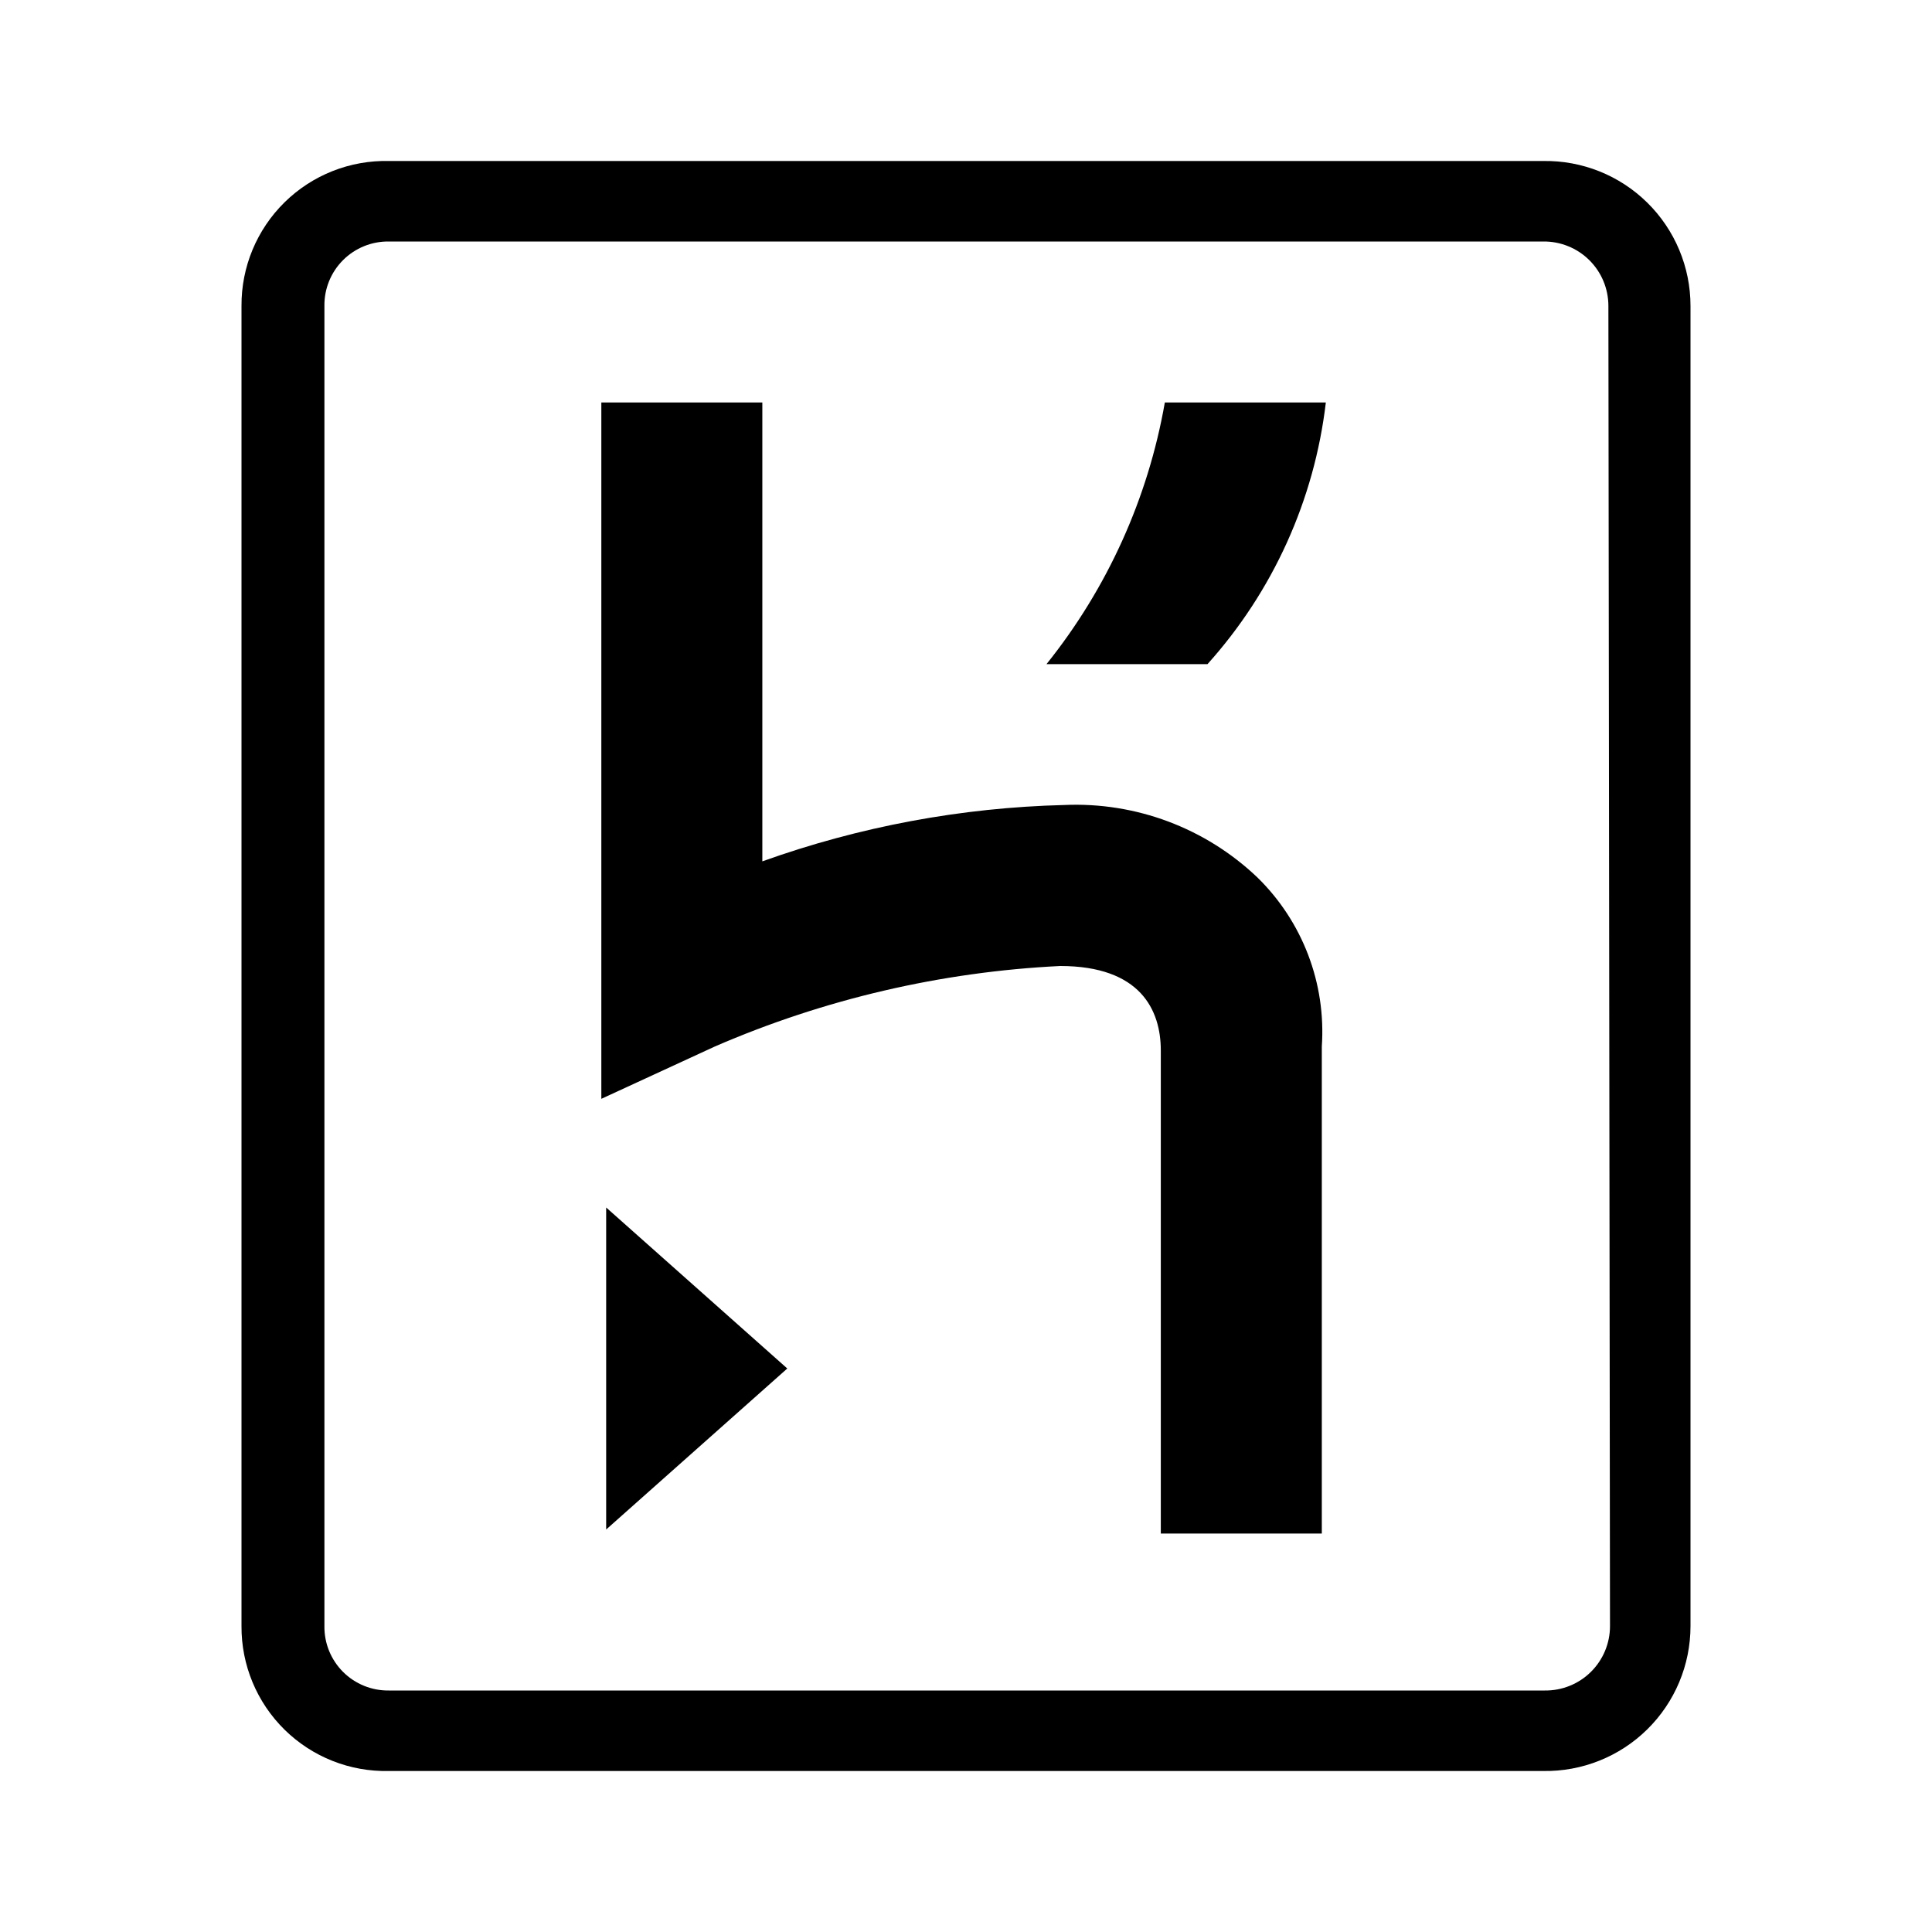
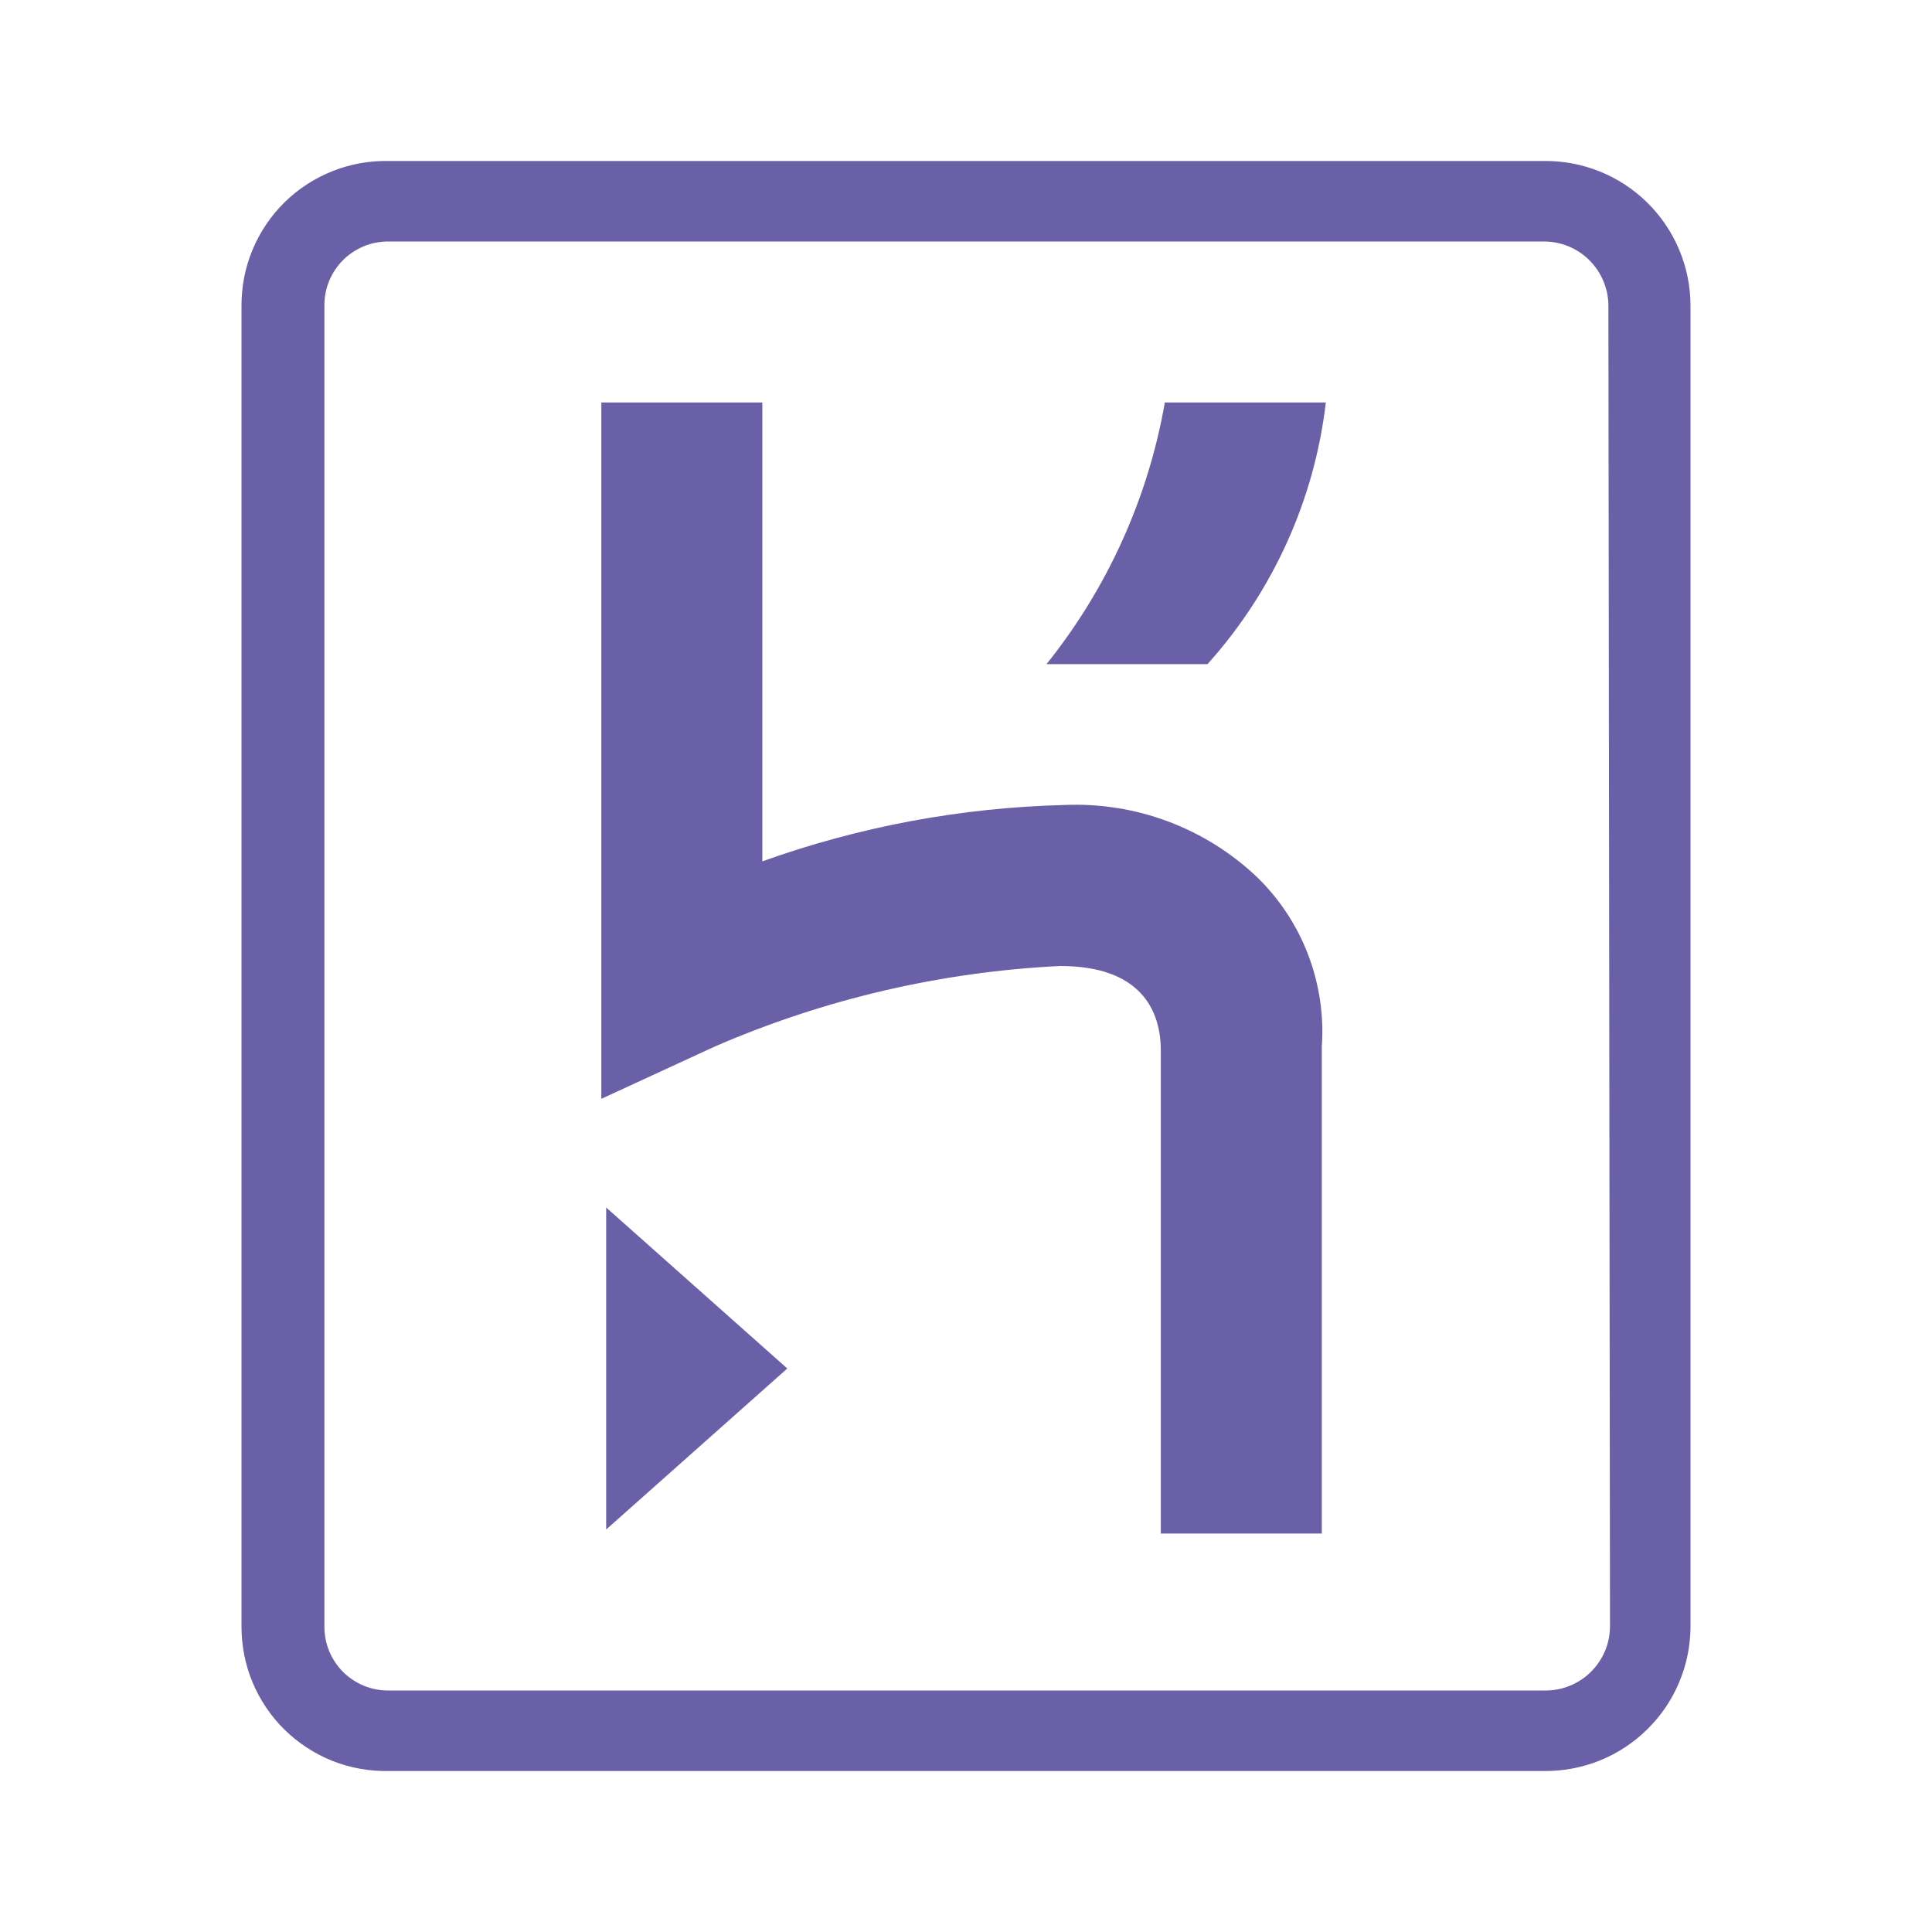
- <svg xmlns="http://www.w3.org/2000/svg" height="24" viewBox="0 0 24 24" width="24">
-   <path d="M19.17,2H4.83A1.79,1.79,0,0,0,3,3.8V20.2A1.79,1.79,0,0,0,4.83,22H19.17A1.8,1.8,0,0,0,21,20.2V3.8A1.8,1.8,0,0,0,19.17,2ZM20,20.2a.8.8,0,0,1-.81.8H4.83a.79.79,0,0,1-.8-.8V3.8a.79.79,0,0,1,.8-.8H19.17a.8.8,0,0,1,.81.8Z" />
-   <polygon points="7.53 19 9.78 17 7.53 15 7.53 19" />
-   <path d="M13.22,10a12,12,0,0,0-3.75.7V5h-2v8.65L8.88,13A12.3,12.3,0,0,1,13.17,12c1,0,1.25.55,1.25,1.05v6h2V13a2.68,2.68,0,0,0-.8-2.1A3.27,3.27,0,0,0,13.22,10Z" />
-   <path d="M13,8.25h2A5.89,5.89,0,0,0,16.47,5h-2A7.17,7.17,0,0,1,13,8.25Z" />
+ <svg xmlns="http://www.w3.org/2000/svg" width="24" height="24" viewBox="0 0 24 24" fill="none">
+   <path d="M19.17 2H4.83C4.591 1.995 4.353 2.037 4.13 2.126C3.908 2.214 3.705 2.346 3.535 2.513C3.364 2.681 3.229 2.882 3.137 3.103C3.045 3.324 2.999 3.561 3 3.8V20.2C2.999 20.439 3.045 20.677 3.137 20.898C3.229 21.118 3.364 21.319 3.535 21.487C3.705 21.654 3.908 21.786 4.13 21.875C4.353 21.963 4.591 22.005 4.83 22H19.17C19.409 22.004 19.646 21.96 19.868 21.872C20.09 21.783 20.292 21.651 20.462 21.483C20.633 21.316 20.768 21.116 20.86 20.896C20.953 20.675 21 20.439 21 20.2V3.8C21 3.561 20.953 3.325 20.86 3.104C20.768 2.884 20.633 2.684 20.462 2.516C20.292 2.349 20.09 2.217 19.868 2.128C19.646 2.04 19.409 1.996 19.17 2V2ZM20 20.2C20 20.306 19.979 20.411 19.938 20.509C19.897 20.606 19.837 20.695 19.762 20.769C19.687 20.844 19.597 20.902 19.499 20.942C19.401 20.982 19.296 21.001 19.19 21H4.83C4.725 21.001 4.62 20.982 4.522 20.942C4.425 20.902 4.336 20.843 4.261 20.769C4.187 20.694 4.128 20.605 4.088 20.508C4.048 20.41 4.029 20.305 4.03 20.2V3.8C4.029 3.695 4.048 3.59 4.088 3.492C4.128 3.395 4.187 3.306 4.261 3.231C4.336 3.157 4.425 3.098 4.522 3.058C4.62 3.018 4.725 2.999 4.83 3H19.17C19.276 2.999 19.381 3.018 19.479 3.058C19.577 3.098 19.667 3.156 19.742 3.231C19.817 3.305 19.877 3.394 19.918 3.492C19.959 3.589 19.98 3.694 19.98 3.8L20 20.2Z" fill="#6A60A7" />
+   <path d="M7.53 19L9.78 17L7.53 15V19Z" fill="#6A60A7" />
+   <path d="M13.22 10C11.941 10.032 10.675 10.268 9.47 10.7V5H7.47V13.65L8.88 13C10.238 12.411 11.691 12.072 13.17 12C14.17 12 14.42 12.55 14.42 13.05V19.05H16.42V13C16.447 12.613 16.389 12.225 16.251 11.862C16.113 11.499 15.897 11.171 15.62 10.9C15.301 10.596 14.924 10.36 14.512 10.205C14.099 10.05 13.66 9.981 13.22 10V10Z" fill="#6A60A7" />
+   <path d="M13 8.25H15C15.814 7.345 16.328 6.209 16.47 5H14.47C14.262 6.19 13.756 7.308 13 8.25V8.25Z" fill="#6A60A7" />
</svg>
